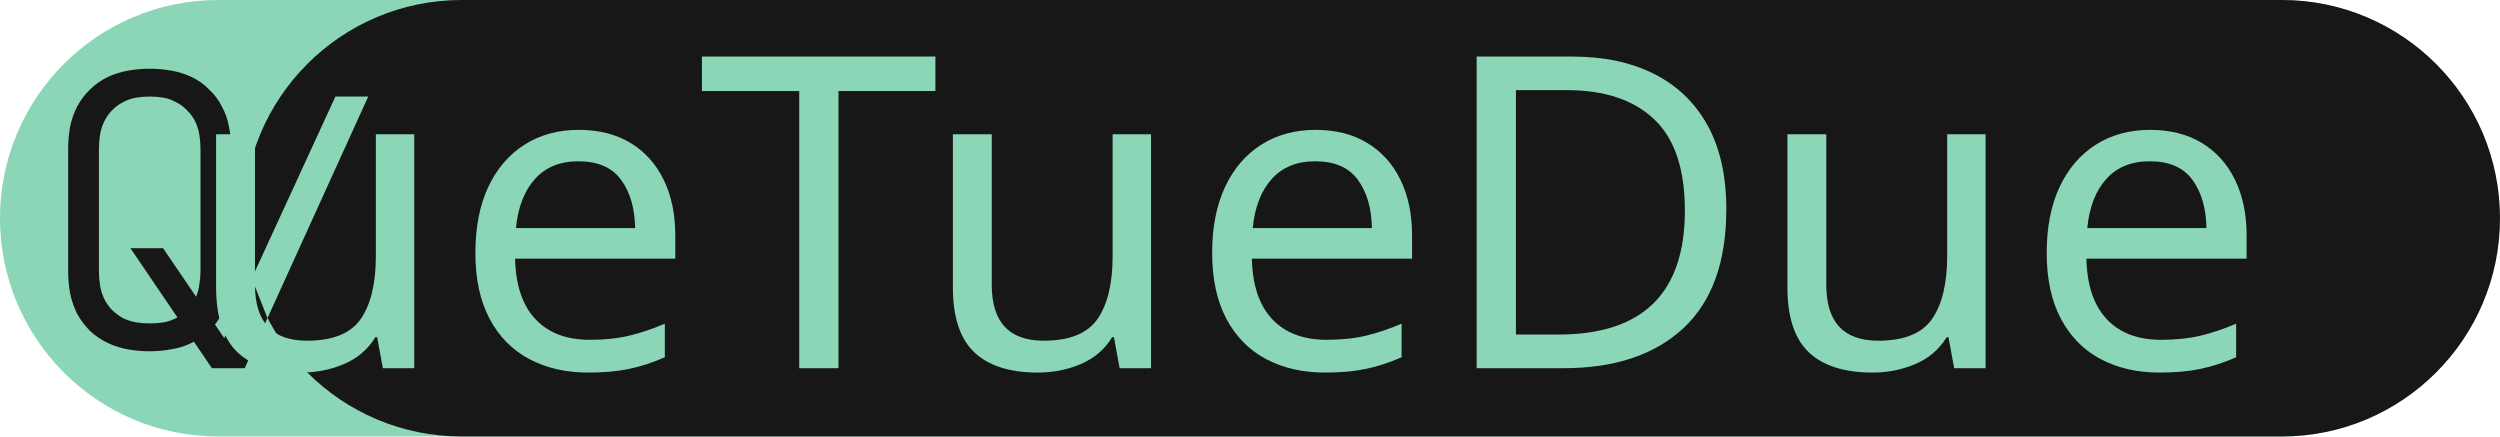
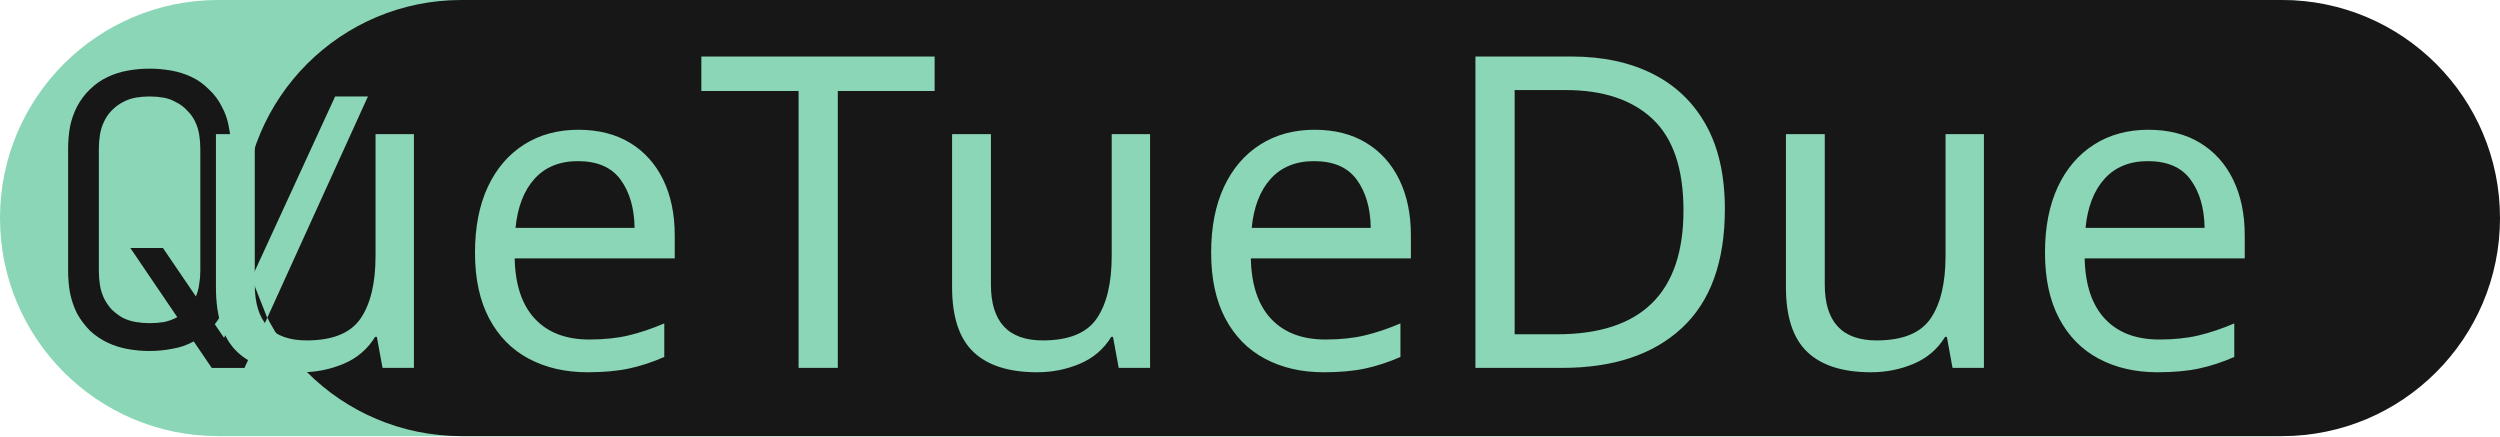
- <svg xmlns="http://www.w3.org/2000/svg" version="1.1" id="svg1" xml:space="preserve" width="2932.582" height="512">
+ <svg xmlns="http://www.w3.org/2000/svg" version="1.1" id="svg1" xml:space="preserve" width="2935.031" height="512">
  <defs id="defs1" />
-   <g id="layer1" transform="scale(3.779528)">
-     <rect style="fill:#8ad6b7;fill-opacity:1;stroke:none;stroke-width:10.13;stroke-linecap:square;stroke-dasharray:none;stroke-opacity:1;paint-order:normal" id="rect9" width="775.69" height="135.467" x="0" y="0" ry="67.733" />
-     <rect style="fill:#171717;fill-opacity:1;stroke:none;stroke-width:9.626;stroke-linecap:square;stroke-dasharray:none;stroke-opacity:1;paint-order:normal" id="rect9-3" width="700.352" height="135.467" x="75.56" y="0" ry="67.733" />
-     <path id="text1" style="font-family:'Adwaita Mono';-inkscape-font-specification:'Adwaita Mono';fill:#171717;fill-opacity:1;stroke:none;stroke-width:2.919;stroke-linecap:square;stroke-dasharray:none;stroke-opacity:1" d="m 104.104,29.965 -34.503,74.983 -2.877,-4.23 c 0.914,-1.163 1.677,-2.403 2.287,-3.72 0.69,-1.324 1.227,-2.686 1.611,-4.087 0.46,-1.401 0.767,-2.842 0.921,-4.321 0.153,-1.479 0.23,-2.958 0.23,-4.437 v -37.954 c 0,-2.258 -0.23,-4.516 -0.69,-6.773 -0.383,-2.258 -1.112,-4.36 -2.186,-6.306 -0.997,-2.024 -2.339,-3.815 -4.026,-5.372 -1.611,-1.635 -3.412,-2.919 -5.406,-3.854 -1.994,-0.934 -4.103,-1.596 -6.327,-1.985 -2.224,-0.389 -4.448,-0.584 -6.672,-0.584 -2.224,0 -4.448,0.194 -6.672,0.584 -2.224,0.389 -4.333,1.051 -6.327,1.985 -1.994,0.934 -3.834,2.219 -5.522,3.854 -1.61,1.557 -2.953,3.348 -4.026,5.372 -0.997,1.946 -1.726,4.048 -2.186,6.306 -0.383,2.258 -0.575,4.516 -0.575,6.773 v 37.954 c 0,2.258 0.191,4.515 0.575,6.773 0.46,2.258 1.189,4.399 2.186,6.423 1.074,1.946 2.416,3.737 4.026,5.372 1.687,1.557 3.528,2.803 5.522,3.737 1.994,0.934 4.103,1.596 6.327,1.985 2.224,0.389 4.448,0.584 6.672,0.584 2.377,0 4.755,-0.234 7.132,-0.701 2.341,-0.383 4.534,-1.144 6.577,-2.283 l 5.587,8.233 -0.001,0.003 h 0.004 5.3e-4 10.181 L 114.29,29.964 Z m -57.64,7.2e-5 c 1.457,0 2.876,0.117 4.256,0.35 1.38,0.234 2.684,0.701 3.911,1.401 1.304,0.623 2.454,1.479 3.451,2.569 1.074,1.012 1.917,2.18 2.531,3.503 0.614,1.246 1.035,2.608 1.266,4.087 0.23,1.401 0.345,2.842 0.345,4.321 v 37.954 c 0,1.401 -0.115,2.764 -0.345,4.087 -0.153,1.32 -0.496,2.601 -1.031,3.843 l -10.242,-15.055 h -10.124 l 7.9e-4,10e-4 h -0.001 l 0.592,0.87 13.998,20.627 c -1.298,0.695 -2.672,1.198 -4.122,1.508 -1.457,0.234 -2.953,0.35 -4.487,0.35 -1.457,0 -2.876,-0.117 -4.256,-0.35 -1.38,-0.234 -2.722,-0.661 -4.026,-1.284 -1.227,-0.701 -2.377,-1.557 -3.451,-2.569 -0.997,-1.09 -1.802,-2.258 -2.416,-3.503 -0.614,-1.324 -1.035,-2.686 -1.265,-4.087 -0.23,-1.479 -0.345,-2.958 -0.345,-4.437 v -37.954 c 0,-1.479 0.115,-2.92 0.345,-4.321 0.23,-1.479 0.652,-2.842 1.265,-4.087 0.614,-1.324 1.419,-2.491 2.416,-3.503 1.074,-1.09 2.224,-1.947 3.451,-2.569 1.304,-0.701 2.646,-1.168 4.026,-1.401 1.38,-0.234 2.799,-0.35 4.256,-0.35 z" />
-     <text xml:space="preserve" style="font-size:135.467px;font-family:'Adwaita Mono';-inkscape-font-specification:'Adwaita Mono';text-align:start;writing-mode:lr-tb;direction:ltr;text-anchor:start;fill:#8ad6b7;fill-opacity:1;stroke-width:0.265" x="21.148" y="114.277" id="text2">
-       <tspan id="tspan1" style="font-size:135.467px;fill:#8ad6b7;fill-opacity:1;stroke-width:0.265" x="21.148" y="114.277"> ueTueDue</tspan>
-     </text>
-     <path style="fill:#8ad6b7;fill-opacity:1;stroke-width:0.265" d="M 78.14,86.387 83.011,98.743 114.288,29.964 H 104.101 Z" id="path2" />
+   <g id="g1" transform="scale(3.779528)">
+     <g id="layer1">
+       <rect style="fill:#8ad6b7;fill-opacity:1;stroke:none;stroke-width:10.13;stroke-linecap:square;stroke-dasharray:none;stroke-opacity:1;paint-order:normal" id="rect9" width="775.69" height="135.467" x="0" y="0" ry="67.733" />
+       <rect style="fill:#171717;fill-opacity:1;stroke:none;stroke-width:9.63;stroke-linecap:square;stroke-dasharray:none;stroke-opacity:1;paint-order:normal" id="rect9-3" width="701" height="135.467" x="75.56" y="0" ry="67.733" />
+       <path id="text1" style="font-family:'Adwaita Mono';-inkscape-font-specification:'Adwaita Mono';fill:#171717;fill-opacity:1;stroke:none;stroke-width:2.919;stroke-linecap:square;stroke-dasharray:none;stroke-opacity:1" d="m 104.104,29.965 -34.503,74.983 -2.877,-4.23 c 0.914,-1.163 1.677,-2.403 2.287,-3.72 0.69,-1.324 1.227,-2.686 1.611,-4.087 0.46,-1.401 0.767,-2.842 0.921,-4.321 0.153,-1.479 0.23,-2.958 0.23,-4.437 v -37.954 c 0,-2.258 -0.23,-4.516 -0.69,-6.773 -0.383,-2.258 -1.112,-4.36 -2.186,-6.306 -0.997,-2.024 -2.339,-3.815 -4.026,-5.372 -1.611,-1.635 -3.412,-2.919 -5.406,-3.854 -1.994,-0.934 -4.103,-1.596 -6.327,-1.985 -2.224,-0.389 -4.448,-0.584 -6.672,-0.584 -2.224,0 -4.448,0.194 -6.672,0.584 -2.224,0.389 -4.333,1.051 -6.327,1.985 -1.994,0.934 -3.834,2.219 -5.522,3.854 -1.61,1.557 -2.953,3.348 -4.026,5.372 -0.997,1.946 -1.726,4.048 -2.186,6.306 -0.383,2.258 -0.575,4.516 -0.575,6.773 v 37.954 c 0,2.258 0.191,4.515 0.575,6.773 0.46,2.258 1.189,4.399 2.186,6.423 1.074,1.946 2.416,3.737 4.026,5.372 1.687,1.557 3.528,2.803 5.522,3.737 1.994,0.934 4.103,1.596 6.327,1.985 2.224,0.389 4.448,0.584 6.672,0.584 2.377,0 4.755,-0.234 7.132,-0.701 2.341,-0.383 4.534,-1.144 6.577,-2.283 l 5.587,8.233 -0.001,0.003 h 0.004 5.3e-4 10.181 L 114.29,29.964 Z m -57.64,7.2e-5 c 1.457,0 2.876,0.117 4.256,0.35 1.38,0.234 2.684,0.701 3.911,1.401 1.304,0.623 2.454,1.479 3.451,2.569 1.074,1.012 1.917,2.18 2.531,3.503 0.614,1.246 1.035,2.608 1.266,4.087 0.23,1.401 0.345,2.842 0.345,4.321 v 37.954 c 0,1.401 -0.115,2.764 -0.345,4.087 -0.153,1.32 -0.496,2.601 -1.031,3.843 l -10.242,-15.055 h -10.124 l 7.9e-4,10e-4 h -0.001 l 0.592,0.87 13.998,20.627 c -1.298,0.695 -2.672,1.198 -4.122,1.508 -1.457,0.234 -2.953,0.35 -4.487,0.35 -1.457,0 -2.876,-0.117 -4.256,-0.35 -1.38,-0.234 -2.722,-0.661 -4.026,-1.284 -1.227,-0.701 -2.377,-1.557 -3.451,-2.569 -0.997,-1.09 -1.802,-2.258 -2.416,-3.503 -0.614,-1.324 -1.035,-2.686 -1.265,-4.087 -0.23,-1.479 -0.345,-2.958 -0.345,-4.437 v -37.954 c 0,-1.479 0.115,-2.92 0.345,-4.321 0.23,-1.479 0.652,-2.842 1.265,-4.087 0.614,-1.324 1.419,-2.491 2.416,-3.503 1.074,-1.09 2.224,-1.947 3.451,-2.569 1.304,-0.701 2.646,-1.168 4.026,-1.401 1.38,-0.234 2.799,-0.35 4.256,-0.35 z" />
+       <text xml:space="preserve" style="font-size:135.467px;font-family:'Adwaita Mono';-inkscape-font-specification:'Adwaita Mono';text-align:start;writing-mode:lr-tb;direction:ltr;text-anchor:start;fill:#8ad6b7;fill-opacity:1;stroke-width:0.265" x="21.148" y="114.277" id="text2">
+         <tspan id="tspan1" style="font-size:135.467px;fill:#8ad6b7;fill-opacity:1;stroke-width:0.265" x="21.148" y="114.277"> ueTueDue</tspan>
+       </text>
+       <path style="fill:#8ad6b7;fill-opacity:1;stroke-width:0.265" d="M 78.14,86.387 83.011,98.743 114.288,29.964 H 104.101 Z" id="path2" />
+     </g>
  </g>
</svg>
